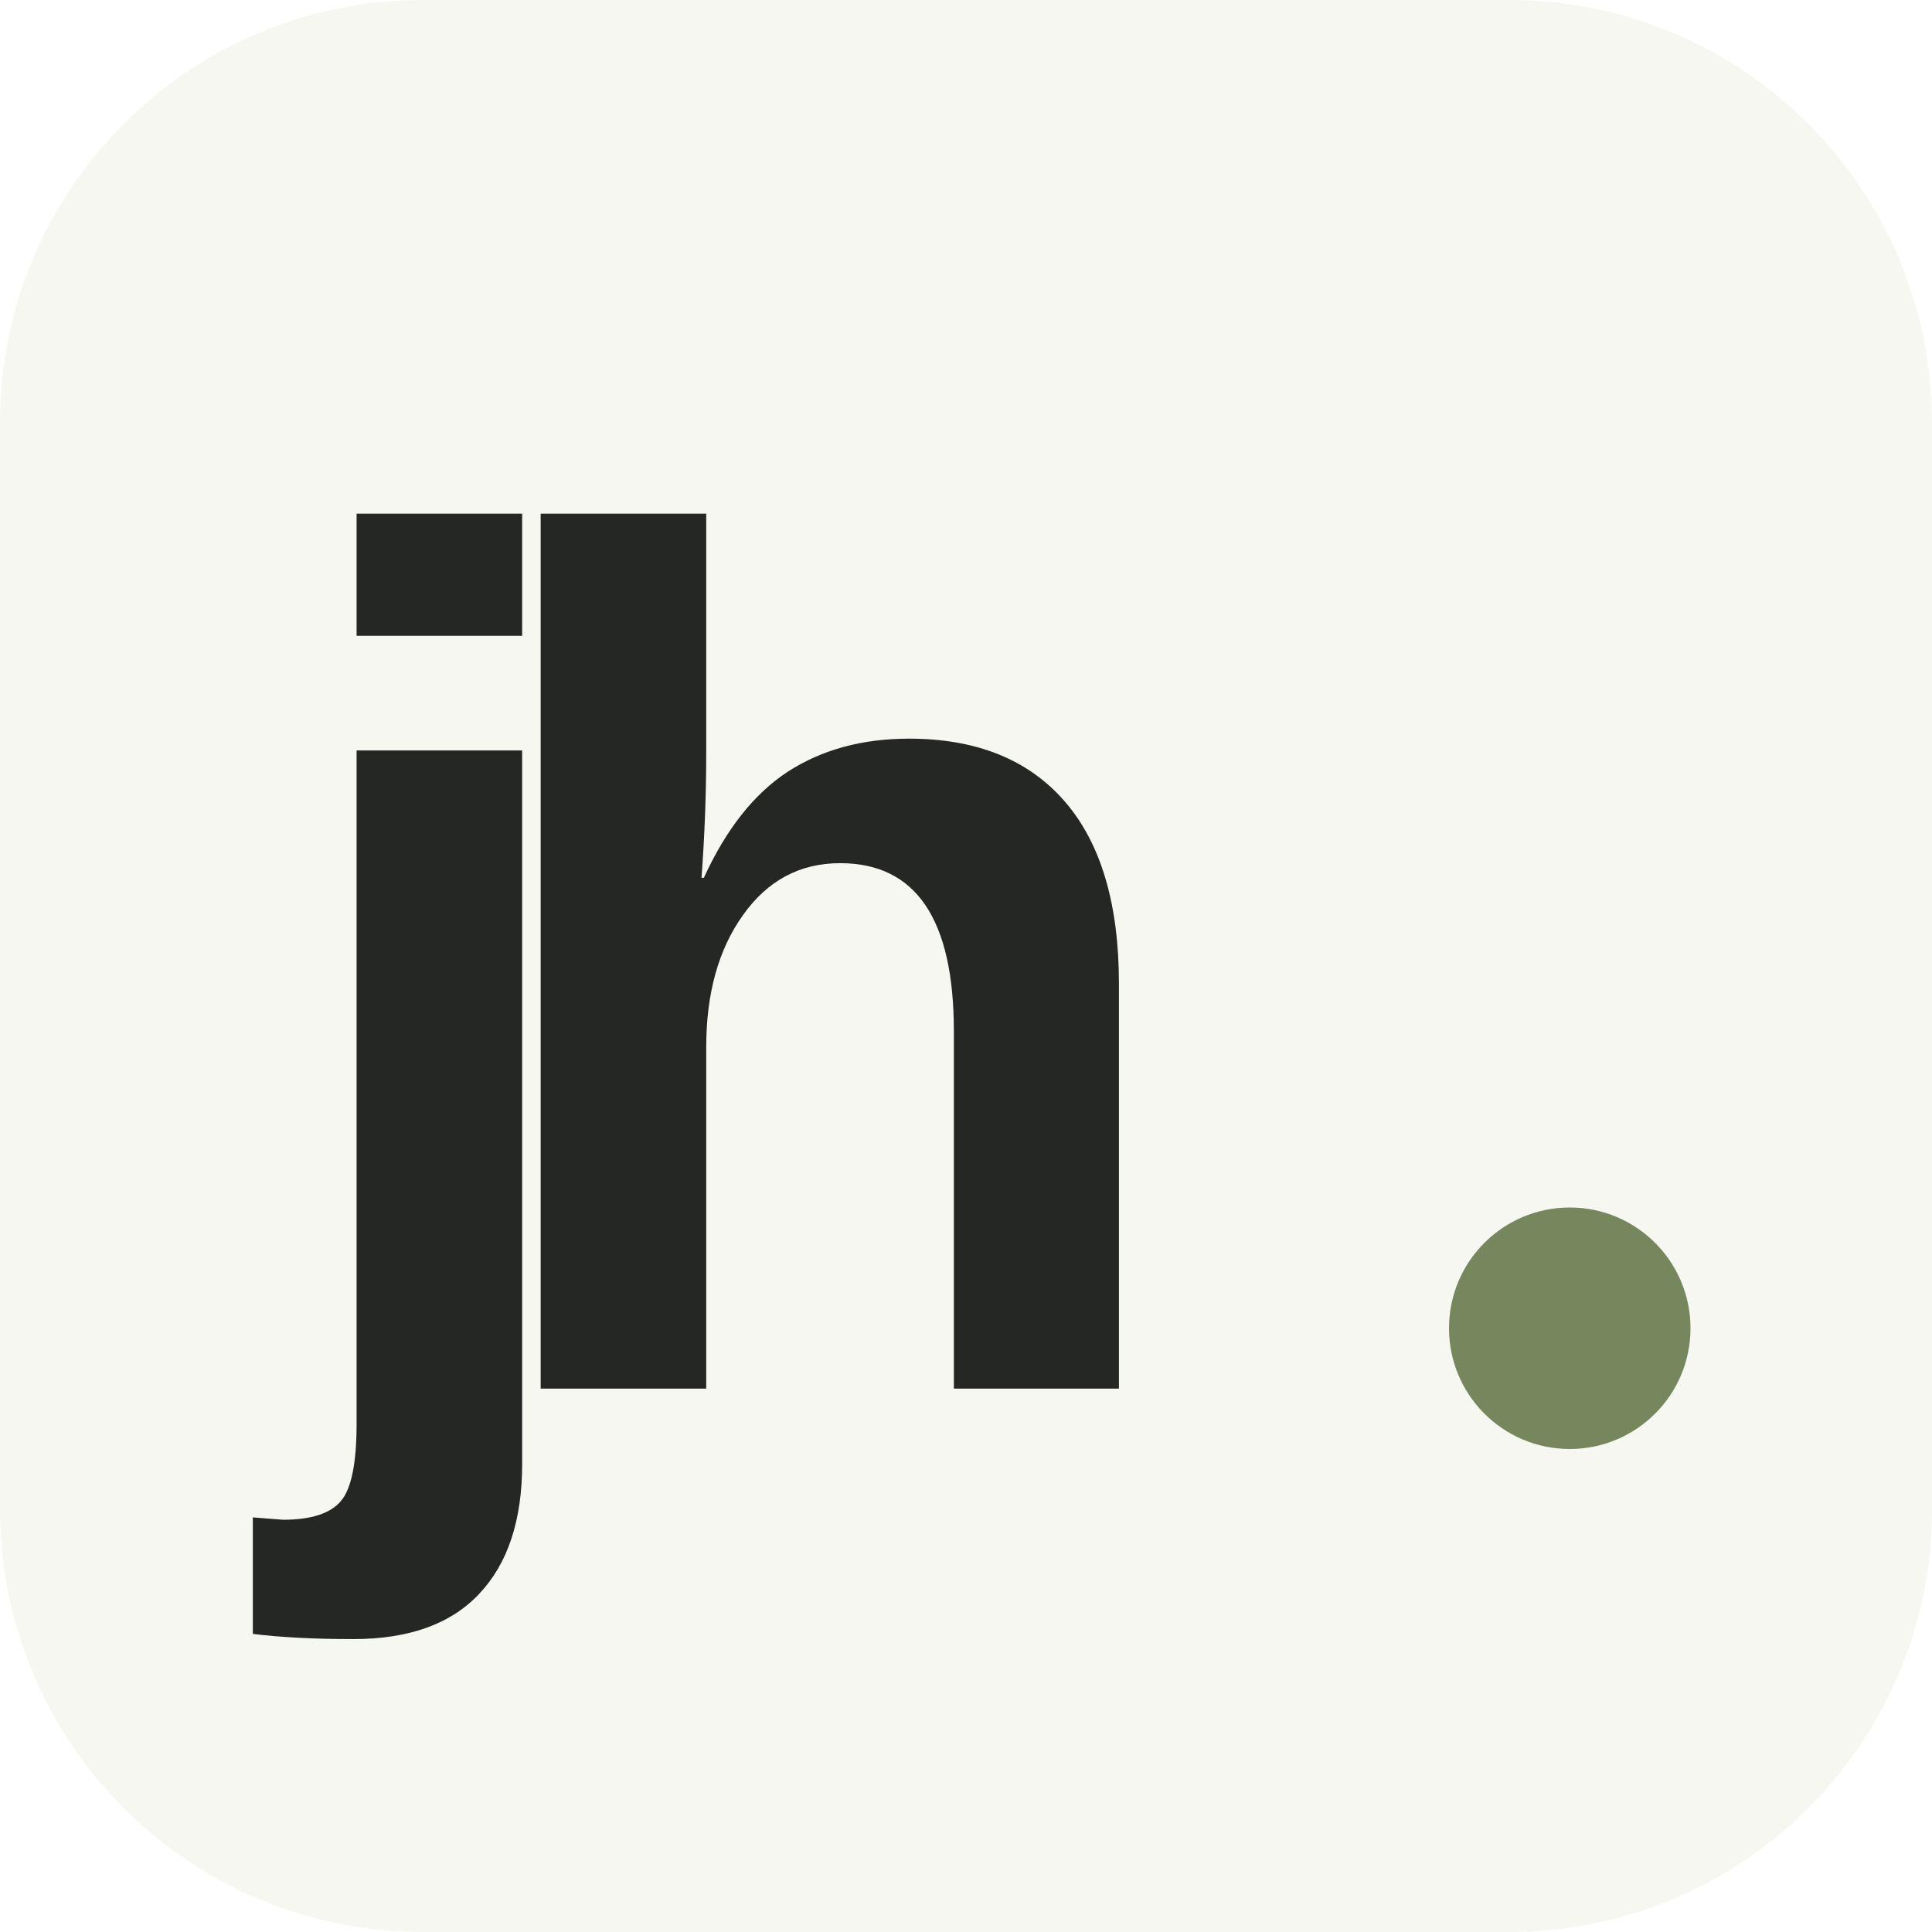
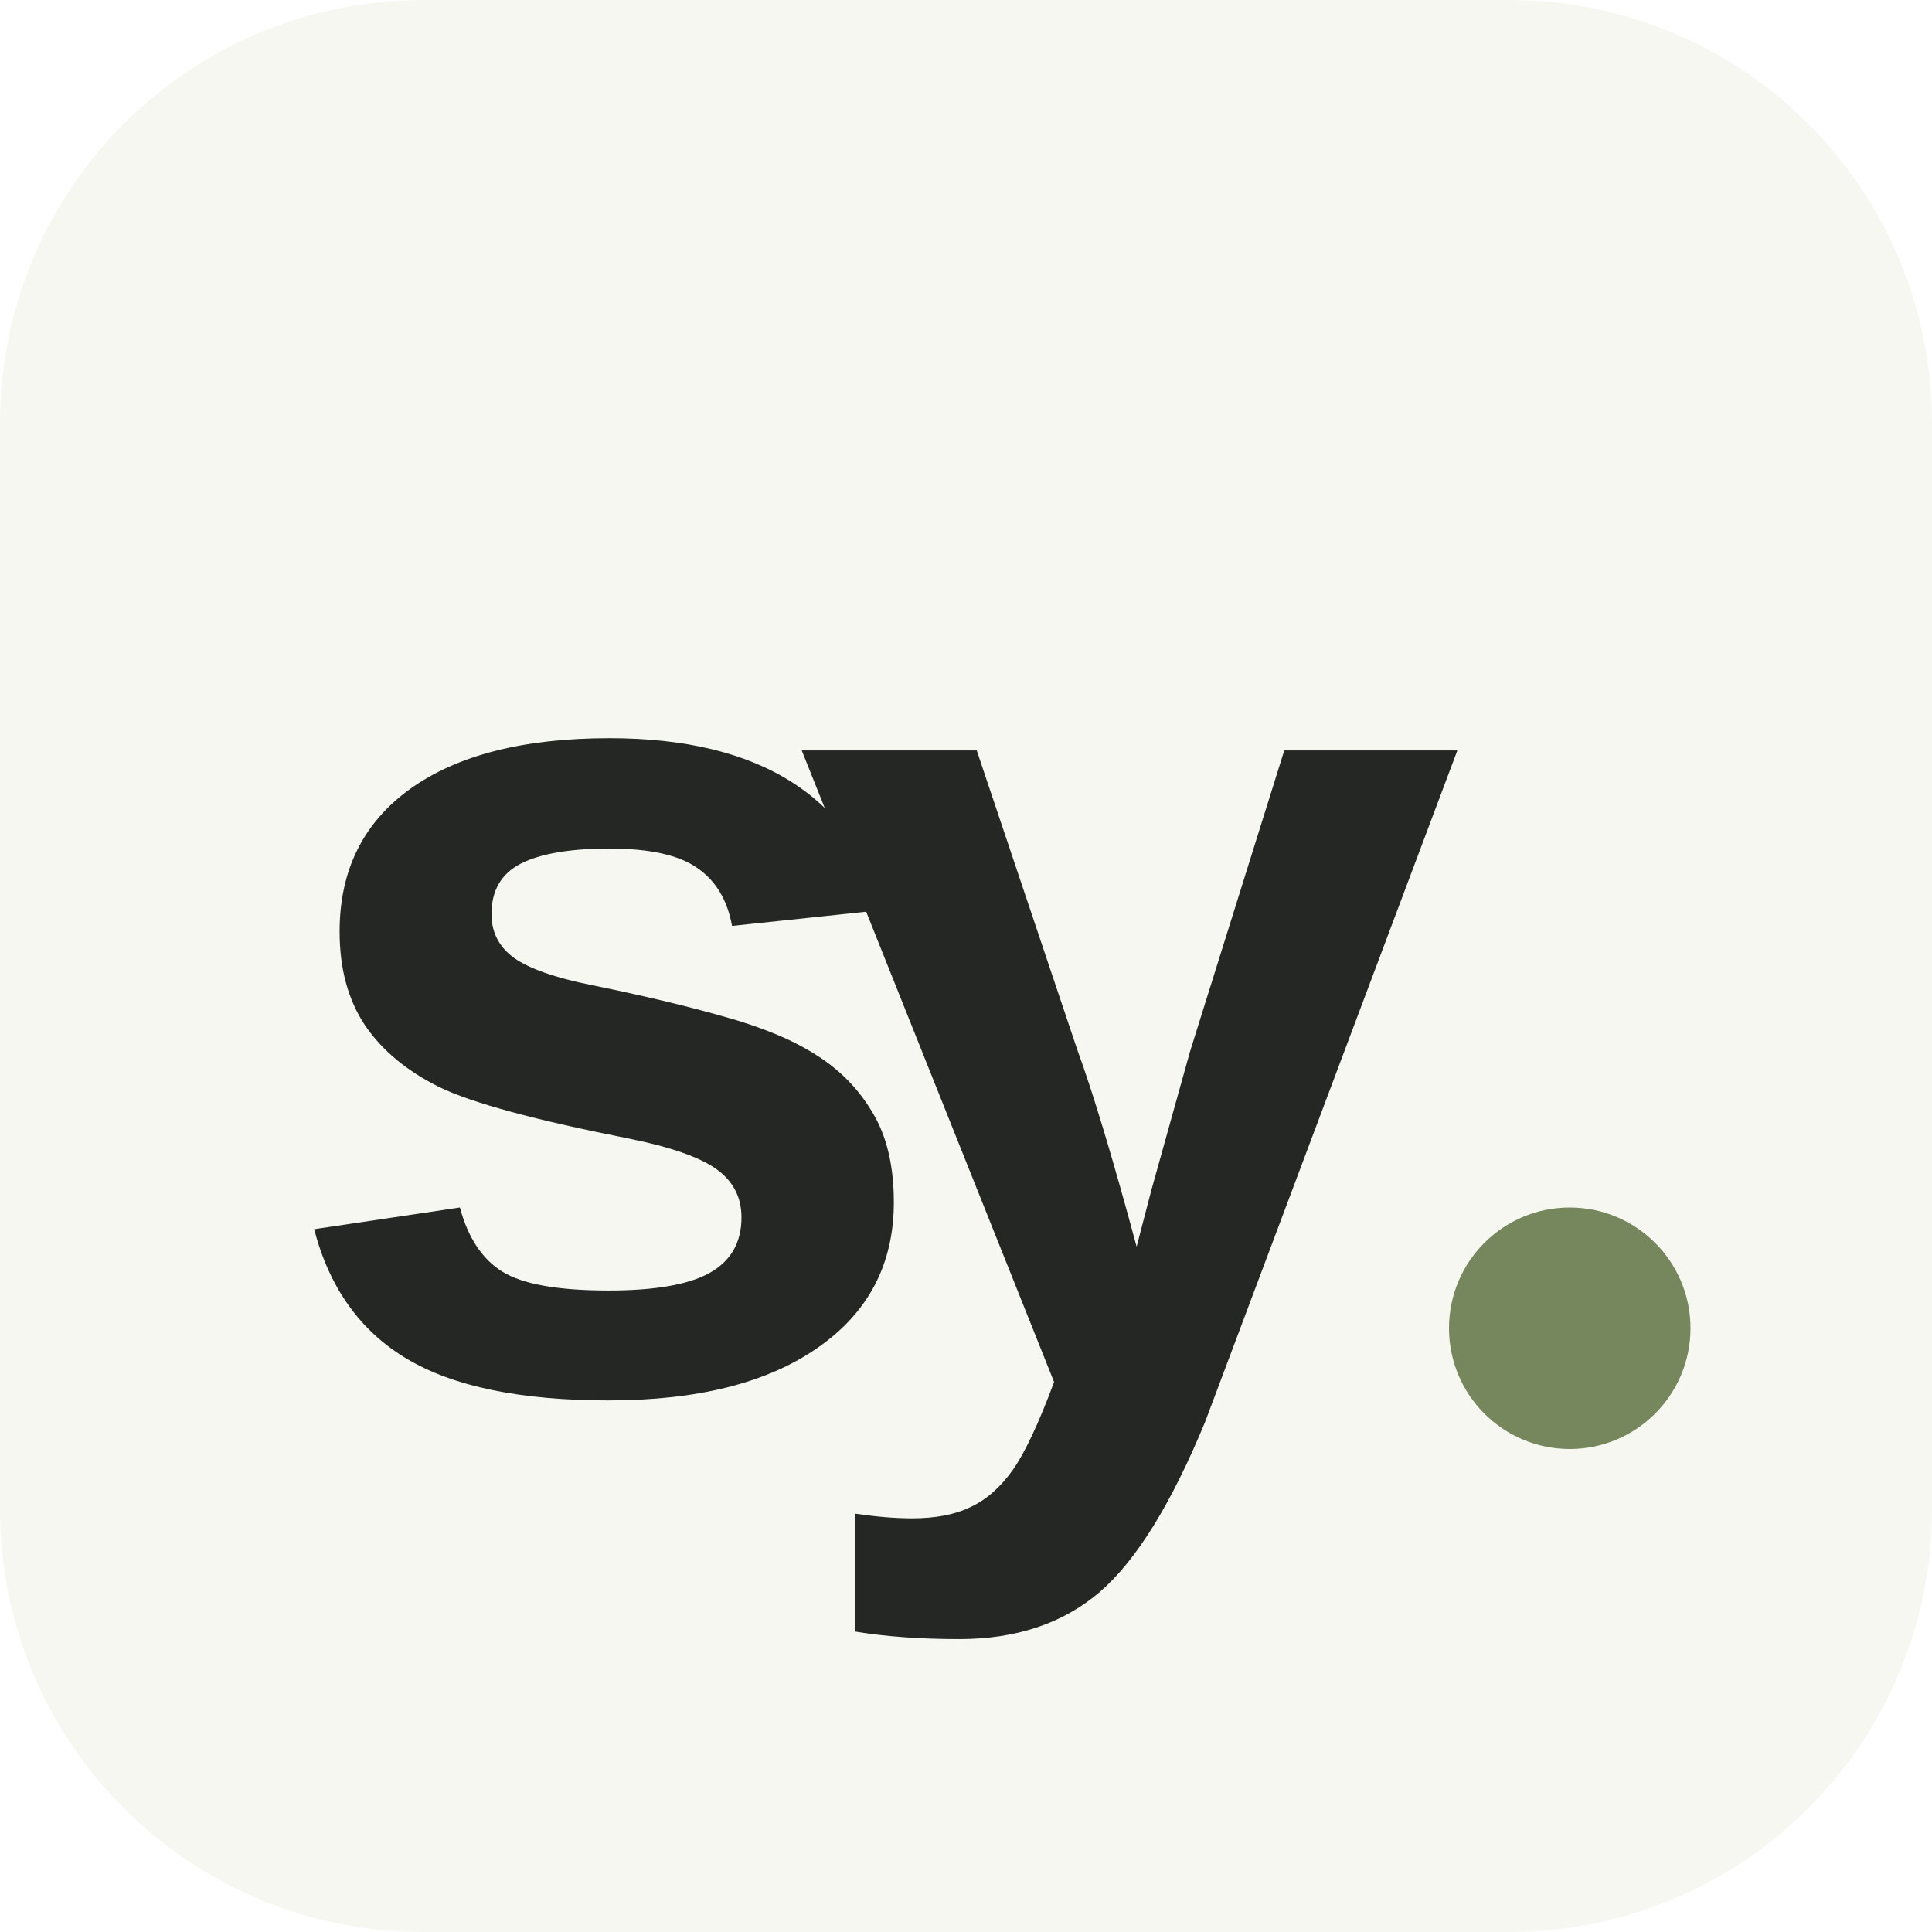
<svg xmlns="http://www.w3.org/2000/svg" viewBox="0 0 64 64">
  <rect width="64" height="64" rx="14" fill="#f7f7f2" />
-   <text x="9" y="46" fill="#242723" font-family="Arial,sans-serif" font-size="40" font-weight="700" letter-spacing="-5">jh</text>
+   <text x="9" y="46" fill="#242723" font-family="Arial,sans-serif" font-size="40" font-weight="700" letter-spacing="-5">sy</text>
  <circle cx="52" cy="44" r="4" fill="#77875d" />
</svg>
